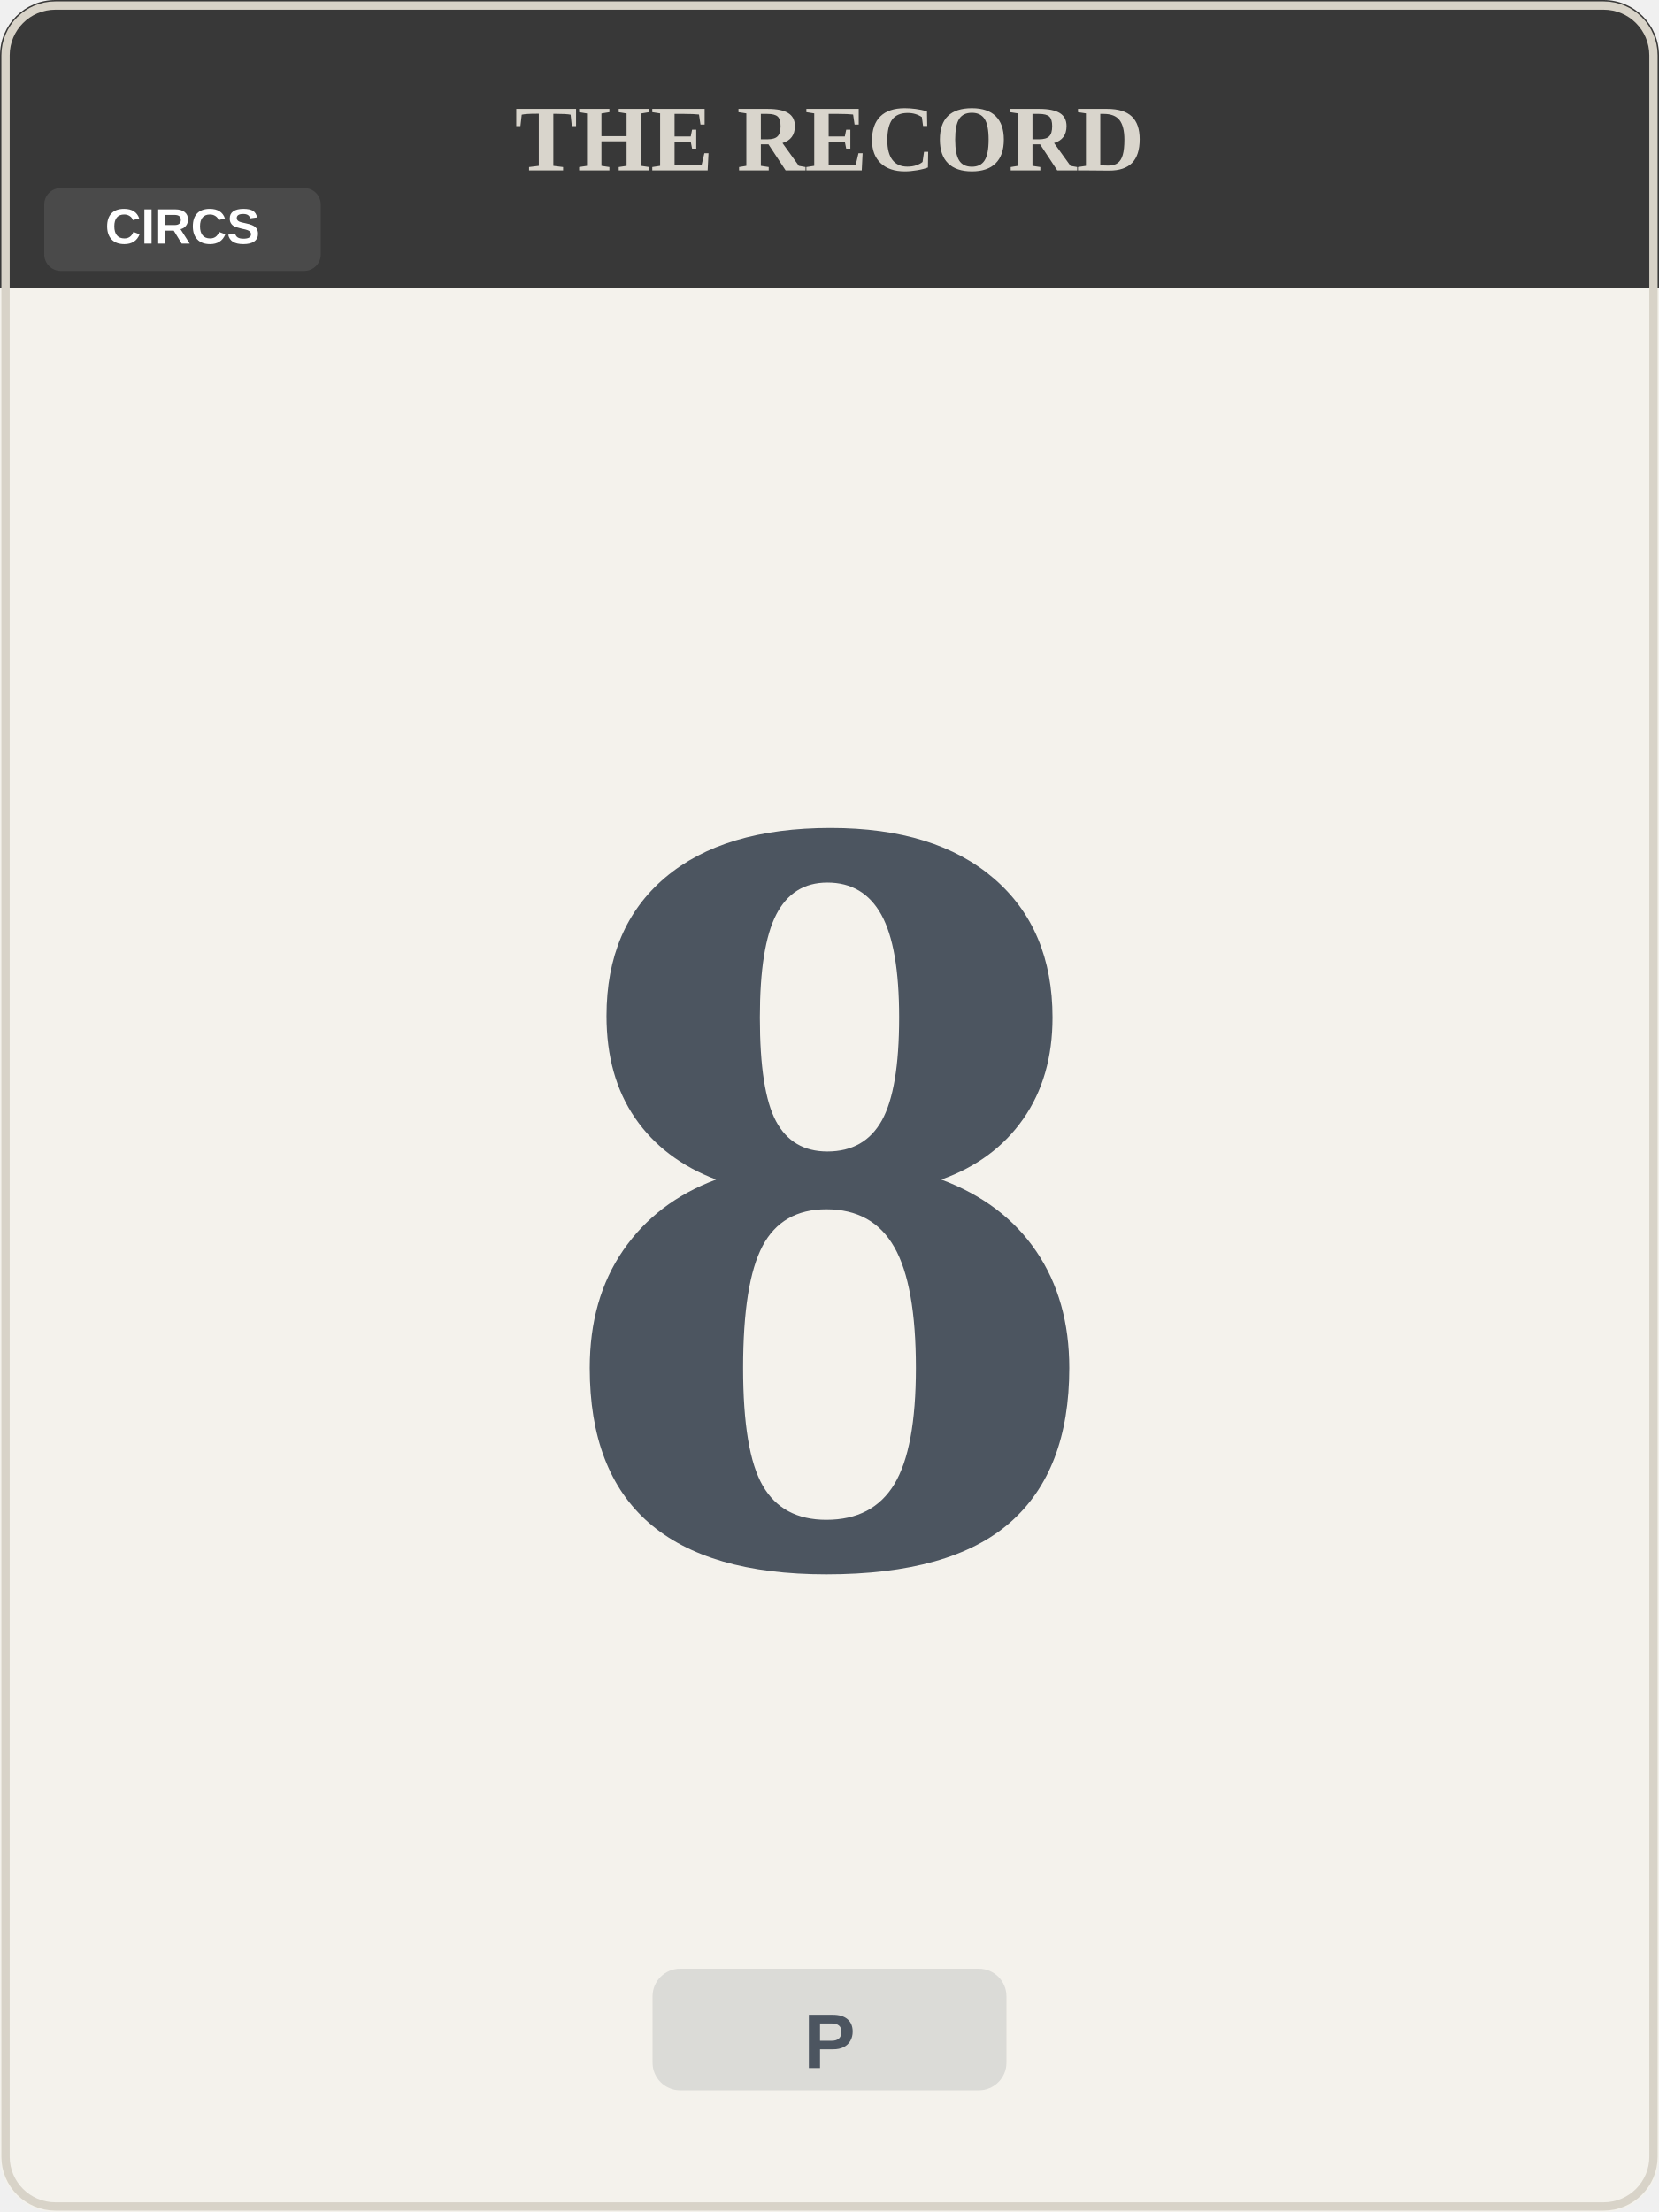
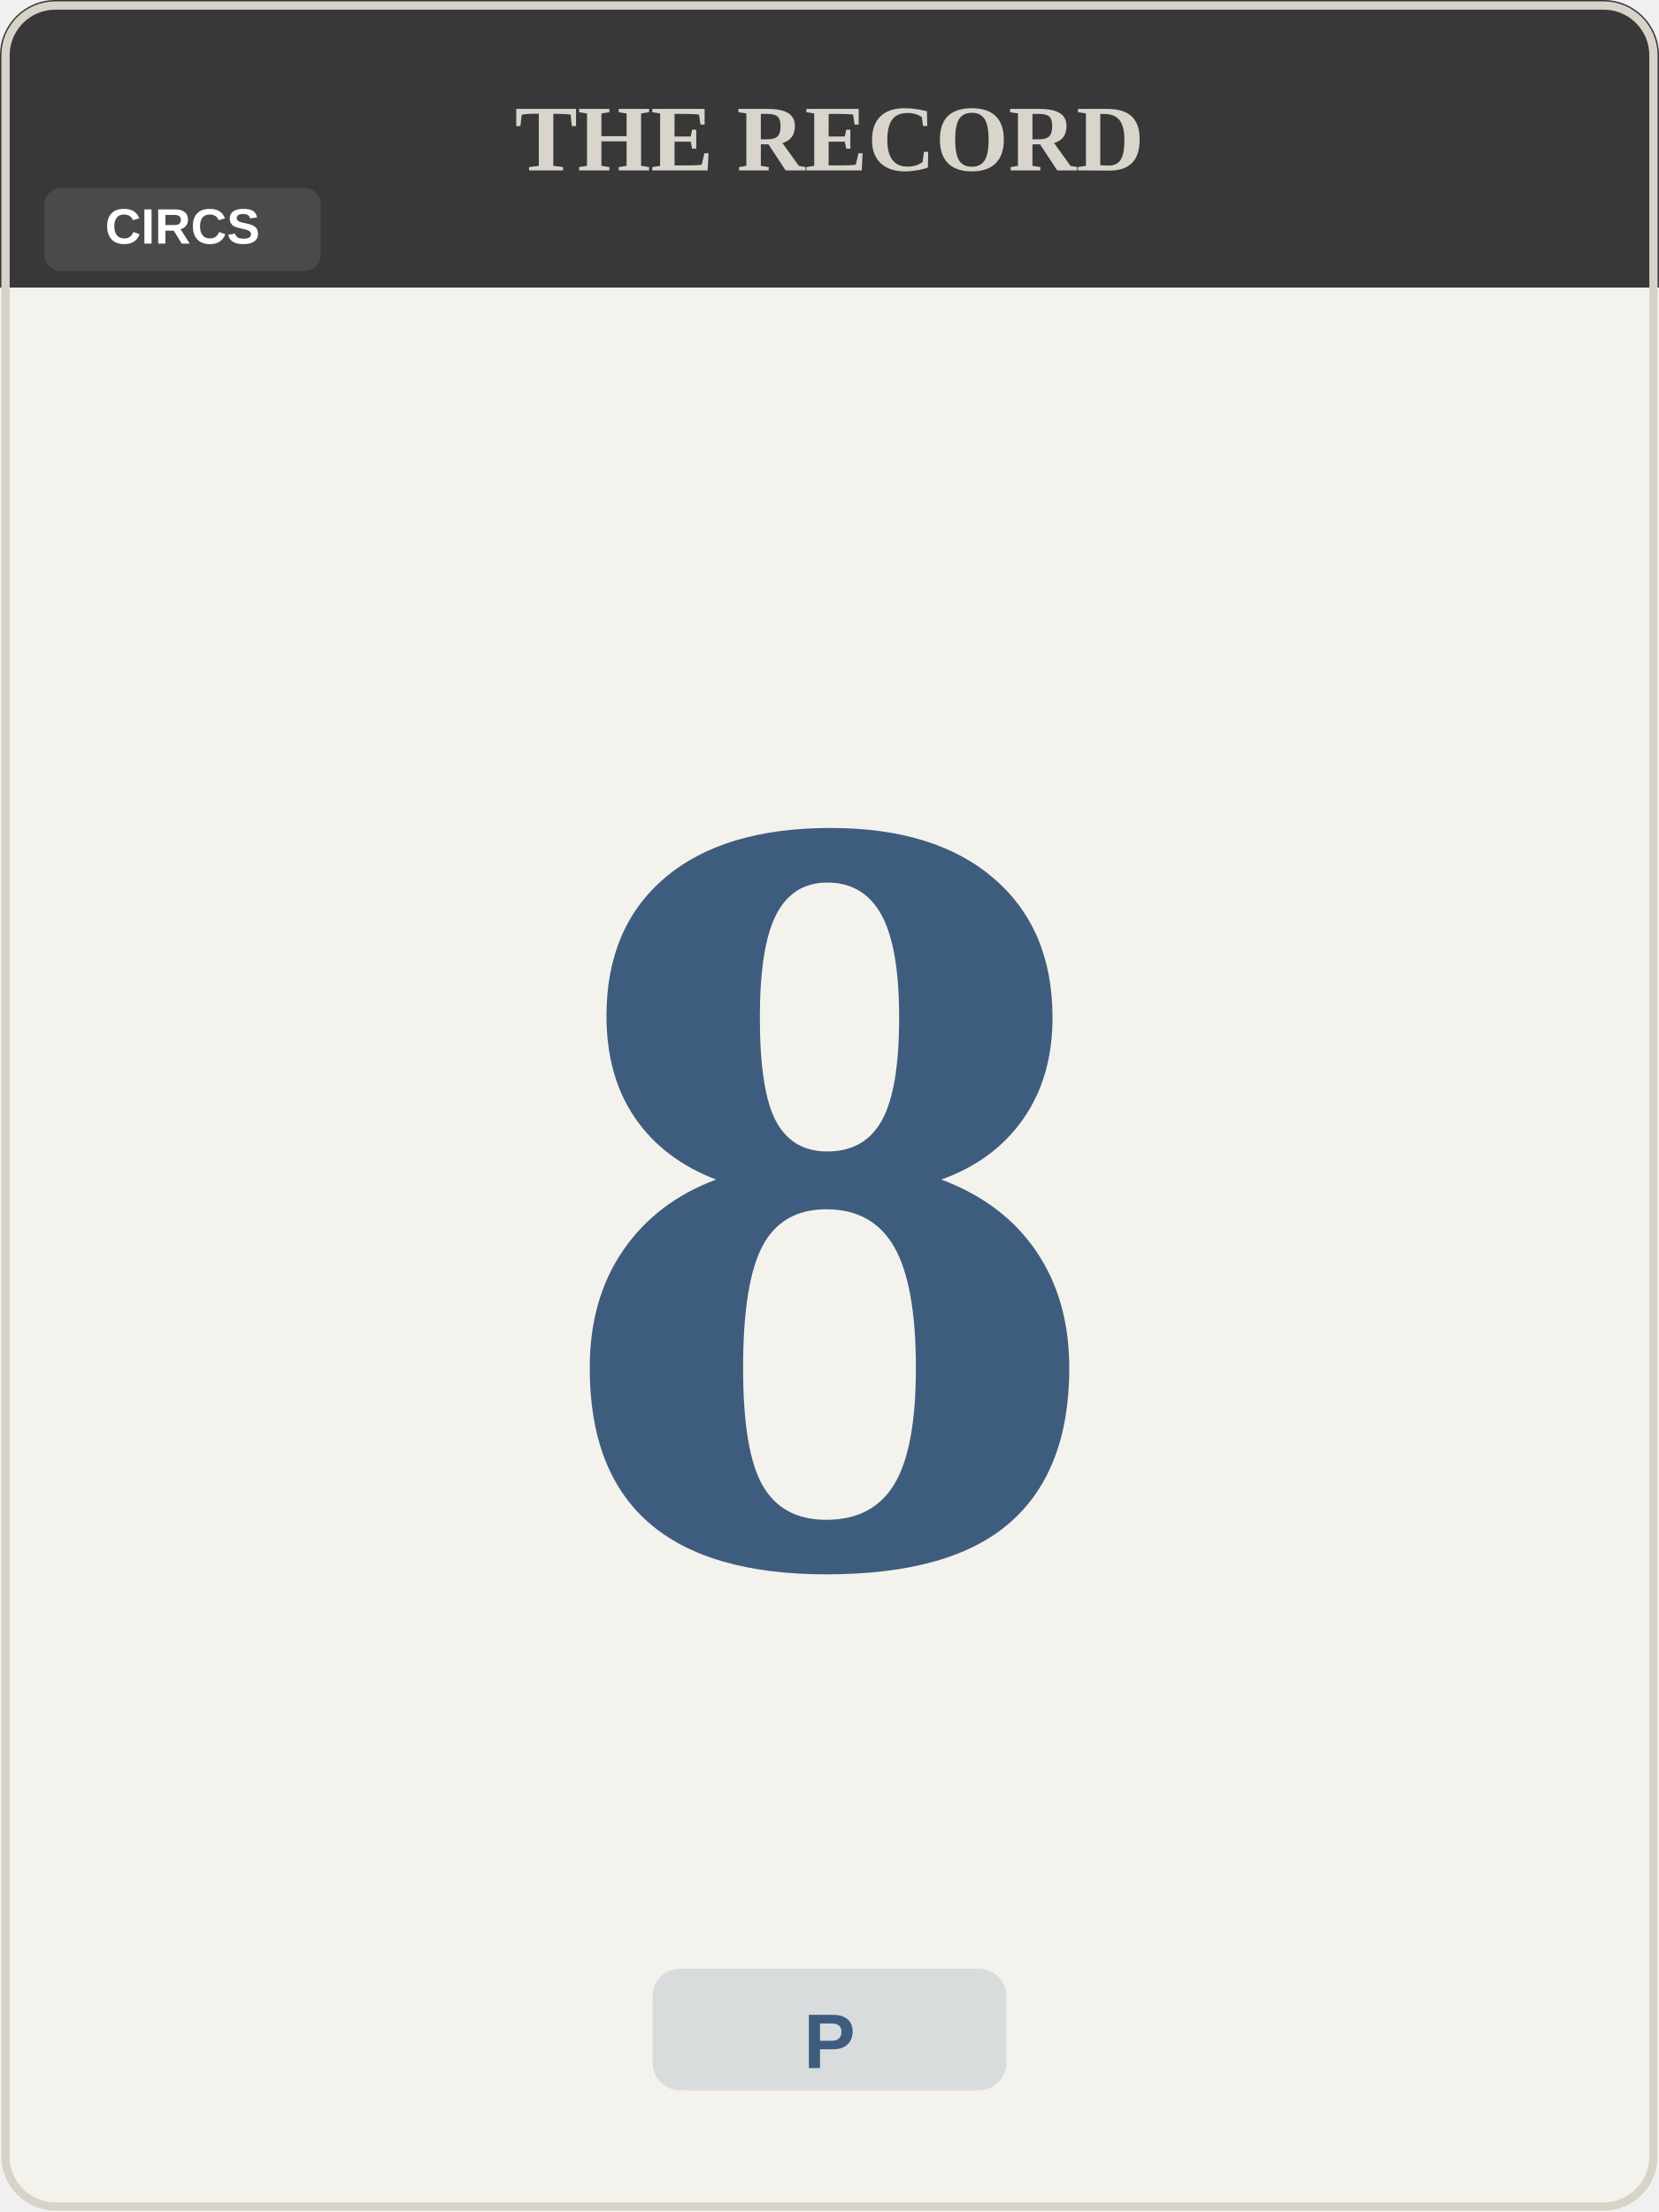
<svg xmlns="http://www.w3.org/2000/svg" viewBox="0 0 300 400" width="300" height="400">
  <rect x="0" y="0" width="300" height="400" rx="10" fill="#F4F2EC" />
  <rect x="0" y="0" width="300" height="52" rx="10" fill="#383838" />
  <rect x="0" y="42" width="300" height="10" fill="#383838" />
  <text x="150" y="26" font-family="Georgia,'Times New Roman',serif" font-size="17" font-weight="bold" fill="#D9D5CC" text-anchor="middle" dominant-baseline="middle">THE RECORD</text>
  <rect x="8" y="34" width="50" height="15" rx="3" fill="#4A4A4A" />
  <text x="33" y="41.5" font-family="Arial,Helvetica,sans-serif" font-size="9" font-weight="bold" fill="#FFFFFF" text-anchor="middle" dominant-baseline="middle">CIRCS</text>
-   <text x="150" y="226" font-family="Georgia,'Times New Roman',serif" font-size="200" font-weight="bold" fill="#4C5560" text-anchor="middle" dominant-baseline="middle" letter-spacing="-4">8</text>
-   <rect x="118" y="356" width="64" height="22" rx="5" fill="#4C5560" opacity="0.15" />
-   <text x="150" y="370" font-family="Arial,Helvetica,sans-serif" font-size="14" font-weight="bold" fill="#4C5560" text-anchor="middle" dominant-baseline="middle">P</text>
+   <text x="150" y="226" font-family="Georgia,'Times New Roman',serif" font-size="200" font-weight="bold" fill="#3E5C7E" text-anchor="middle" dominant-baseline="middle" letter-spacing="-4">8</text>
+   <rect x="118" y="356" width="64" height="22" rx="5" fill="#3E5C7E" opacity="0.15" />
+   <text x="150" y="370" font-family="Arial,Helvetica,sans-serif" font-size="14" font-weight="bold" fill="#3E5C7E" text-anchor="middle" dominant-baseline="middle">P</text>
  <rect x="1" y="1" width="298" height="398" rx="9" fill="none" stroke="#D8D3C8" stroke-width="1.5" />
</svg>
